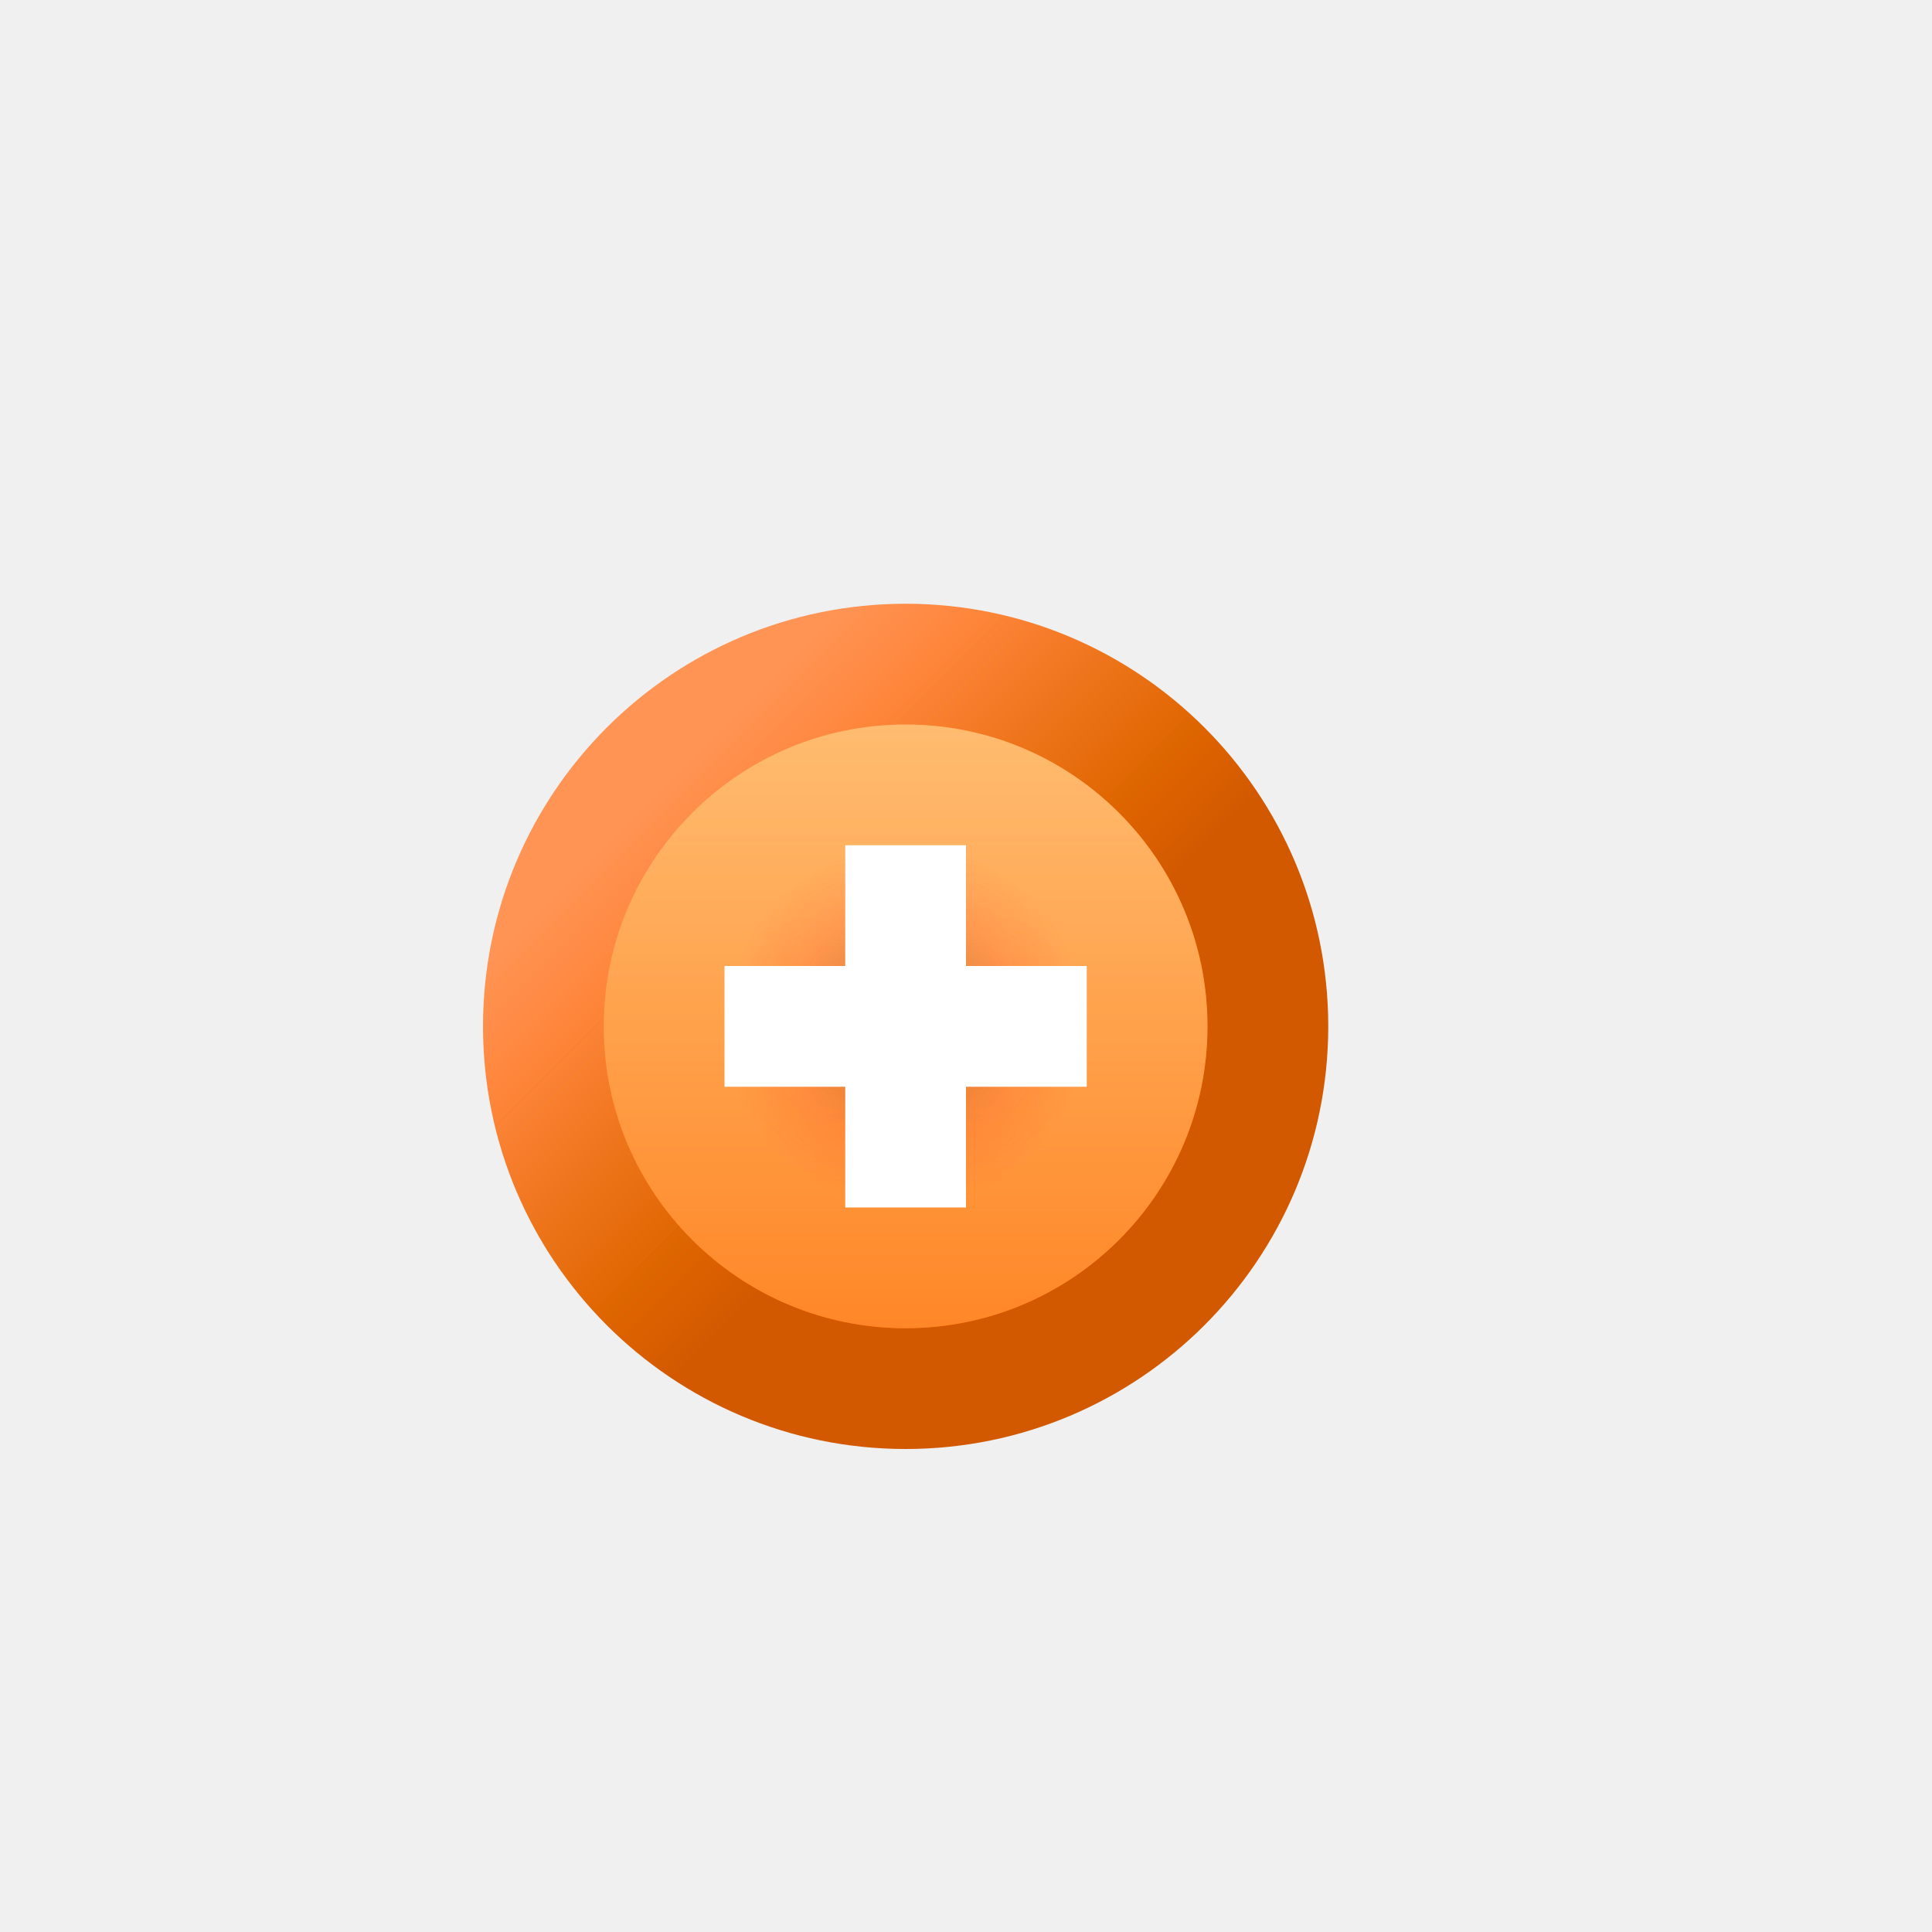
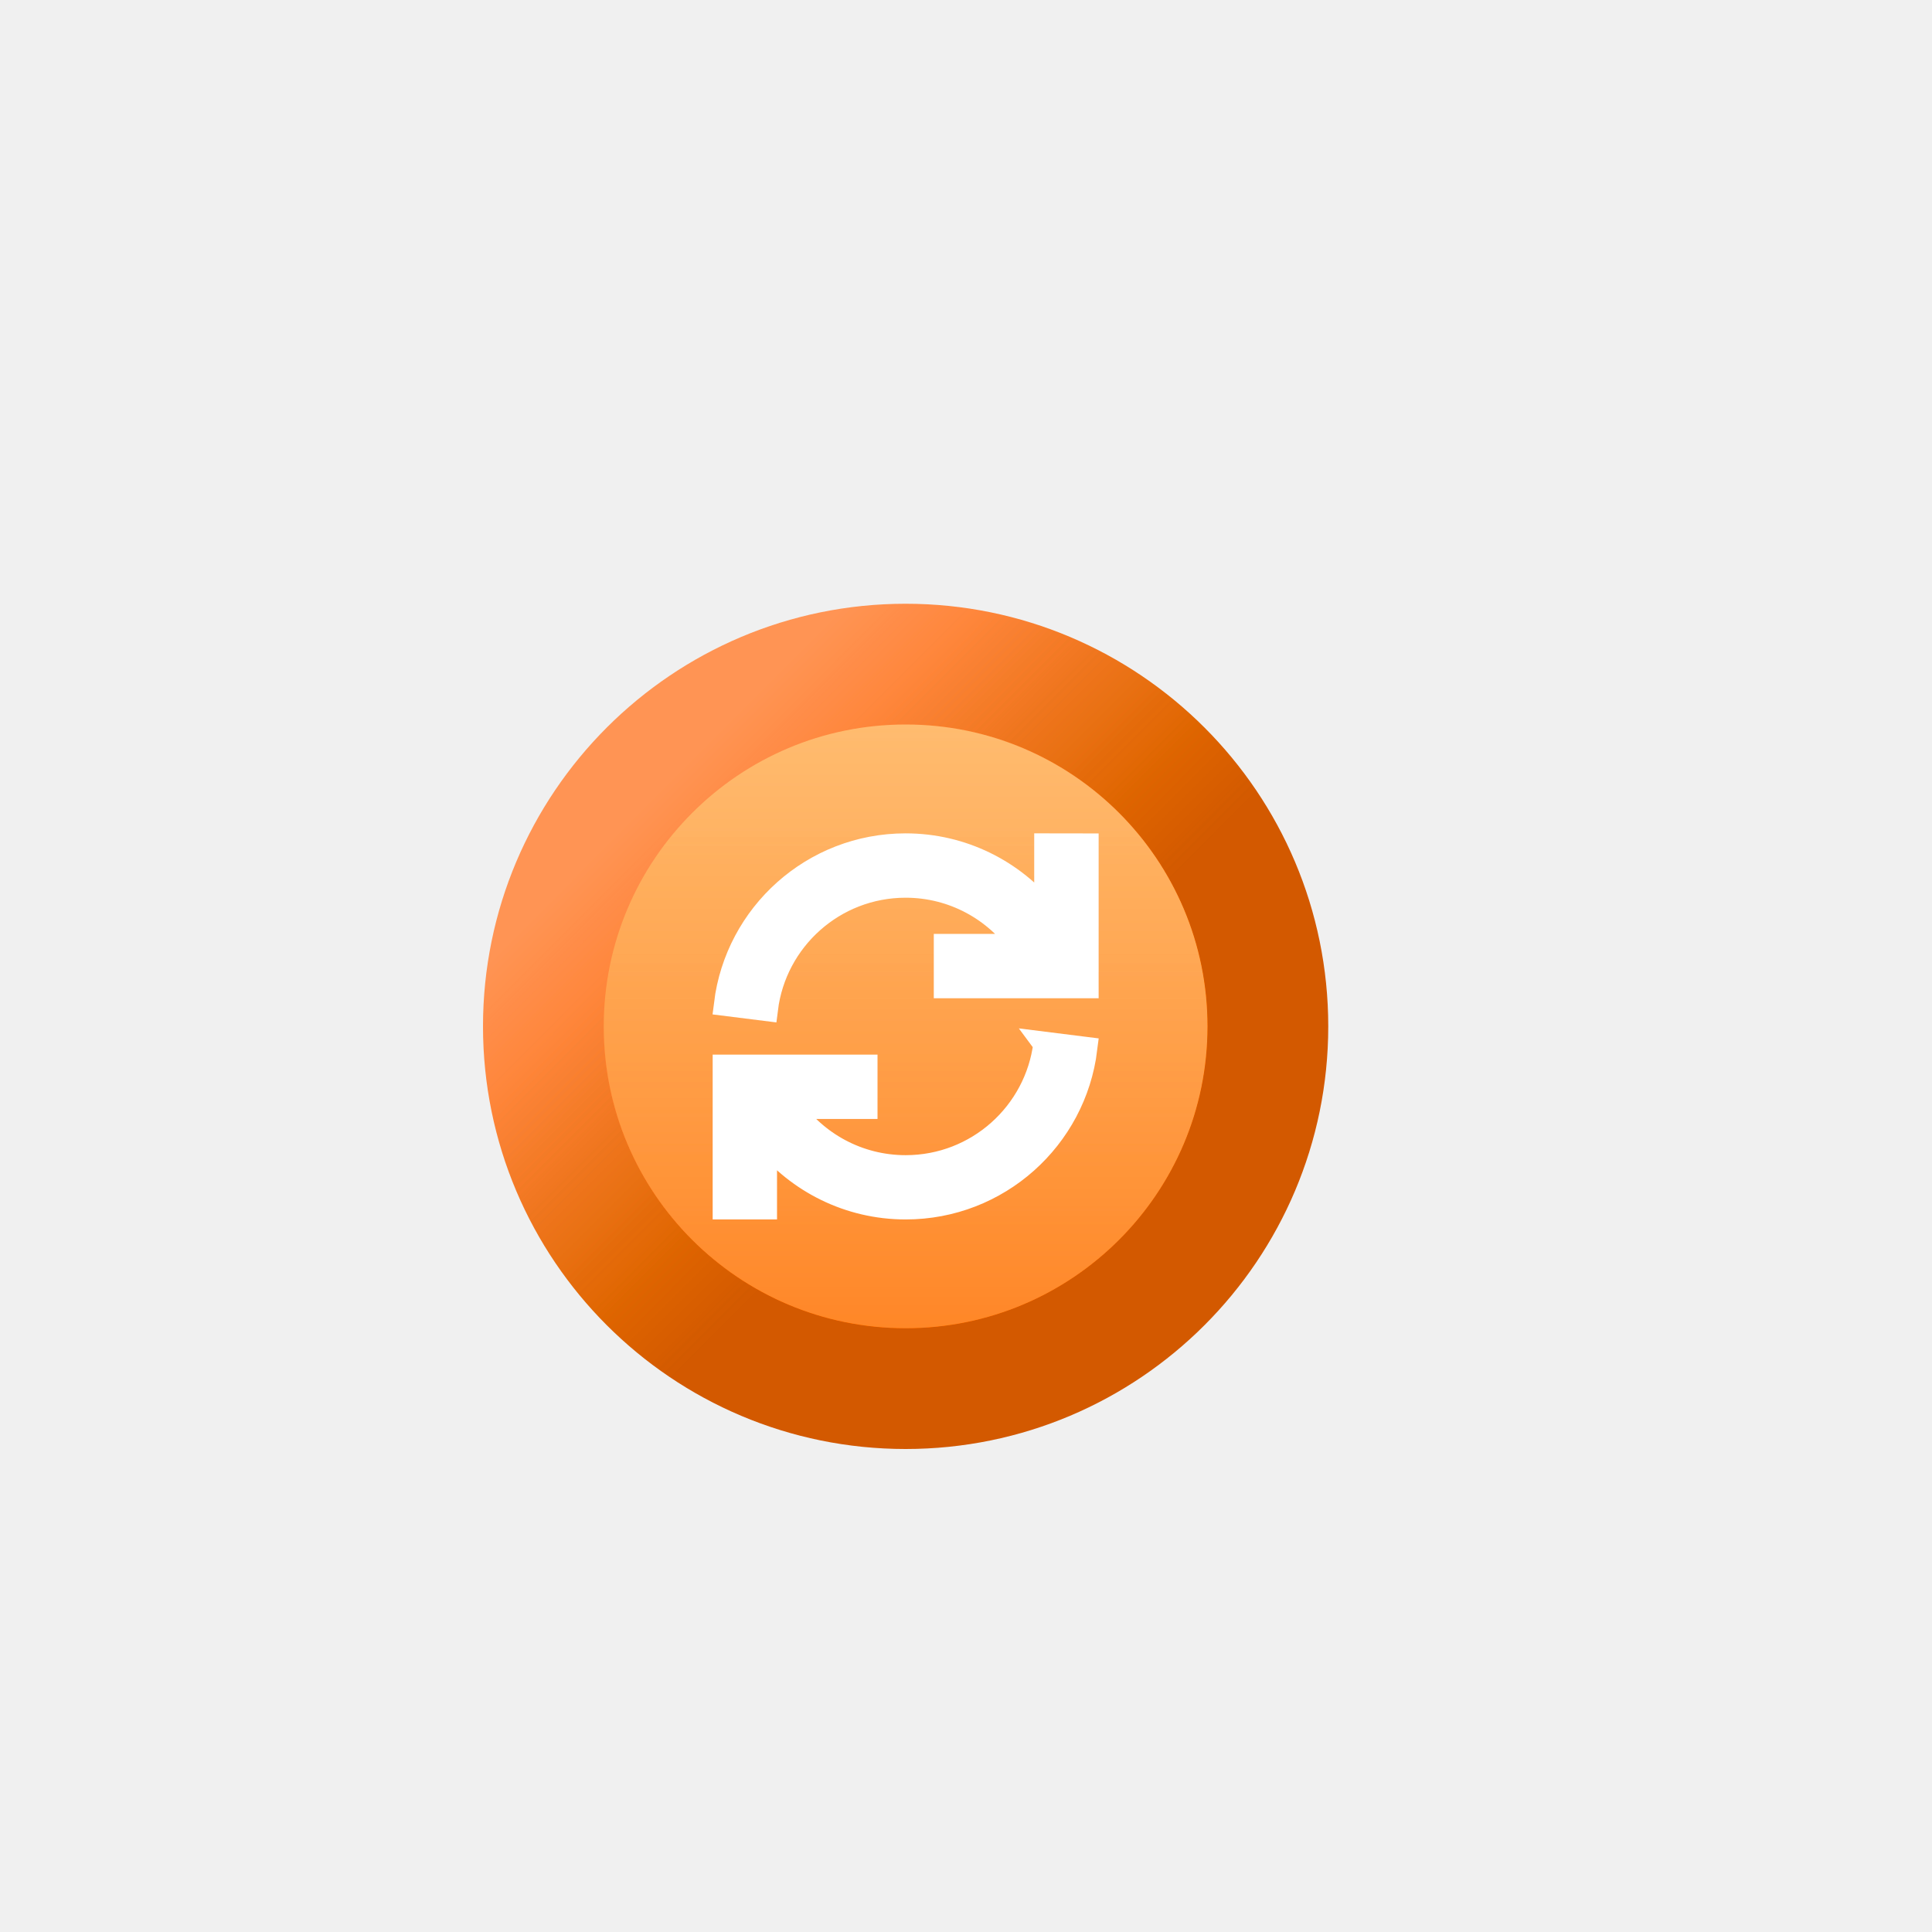
<svg xmlns="http://www.w3.org/2000/svg" width="16" height="16" version="1.1" viewBox="0 0 16 16">
  <defs>
    <linearGradient id="inner-fill" x1="-1.72" x2="-1.72" y1="2.778" y2="1.455" gradientTransform="matrix(3.7795 0 0 3.7795 14 .5)" gradientUnits="userSpaceOnUse">
      <stop stop-color="#6fb558" offset="0" />
      <stop stop-color="#a5db9b" offset="1" />
    </linearGradient>
    <linearGradient id="outer-rim" x1="2.117" x2="1.455" y1="2.381" y2="1.72" gradientTransform="scale(3.7795 3.7795)" gradientUnits="userSpaceOnUse">
      <stop stop-color="#34812c" offset="0" />
      <stop stop-color="#87b870" offset="1" />
    </linearGradient>
    <radialGradient id="center-shadow" cx="2.117" cy="2.117" r=".661" gradientTransform="matrix(2.2677 -7.9311e-7 7.9312e-7 2.2677 2.7 3.7)" gradientUnits="userSpaceOnUse">
      <stop stop-opacity=".29" offset="0" />
      <stop stop-opacity="0" offset="1" />
    </radialGradient>
    <filter id="green-to-orange" x="-.083" y="-.083" width="1.167" height="1.167" color-interpolation-filters="sRGB">
      <feColorMatrix result="color1" type="hueRotate" values="280" />
      <feColorMatrix result="color2" type="saturate" values="2" />
    </filter>
  </defs>
  <g filter="url(#green-to-orange)">
    <circle cx="7.5" cy="8.5" r="3" fill="url(#inner-fill)" />
    <circle cx="7.5" cy="8.5" r="3" fill="none" stroke="url(#outer-rim)" />
-     <circle cx="7.5" cy="8.5" r="1.5" fill="url(#center-shadow)" />
-     <path d="m6 8h1v-1h1v1h1v1h-1v1h-1v-1h-1v-1" fill="#fff" />
+     <path transform="matrix(.49952 0 0 .49952 .84885 3.6971)" d="m15.631 9.905 0.662 0.083c-0.183 1.481-1.446 2.628-2.977 2.628-0.942 0-1.783-0.435-2.333-1.114l3.1e-5 1.114h-0.667v-2.333h2.333v0.667l-1.248 3.45e-4c0.422 0.604 1.122 1 1.915 1 1.191 0 2.173-0.892 2.316-2.044zm0.684-3.289v2.333h-2.333v-0.667l1.248-5.09e-5c-0.422-0.604-1.122-1-1.915-1-1.191 0-2.173 0.892-2.316 2.044l-0.662-0.083c0.183-1.481 1.446-2.628 2.977-2.628 0.942 0 1.783 0.435 2.333 1.114l-2.9e-5 -1.114z" fill="#fff" style="stroke:#ffffff;stroke-opacity:1;stroke-width:0.4;stroke-dasharray:none" />
  </g>
</svg>
